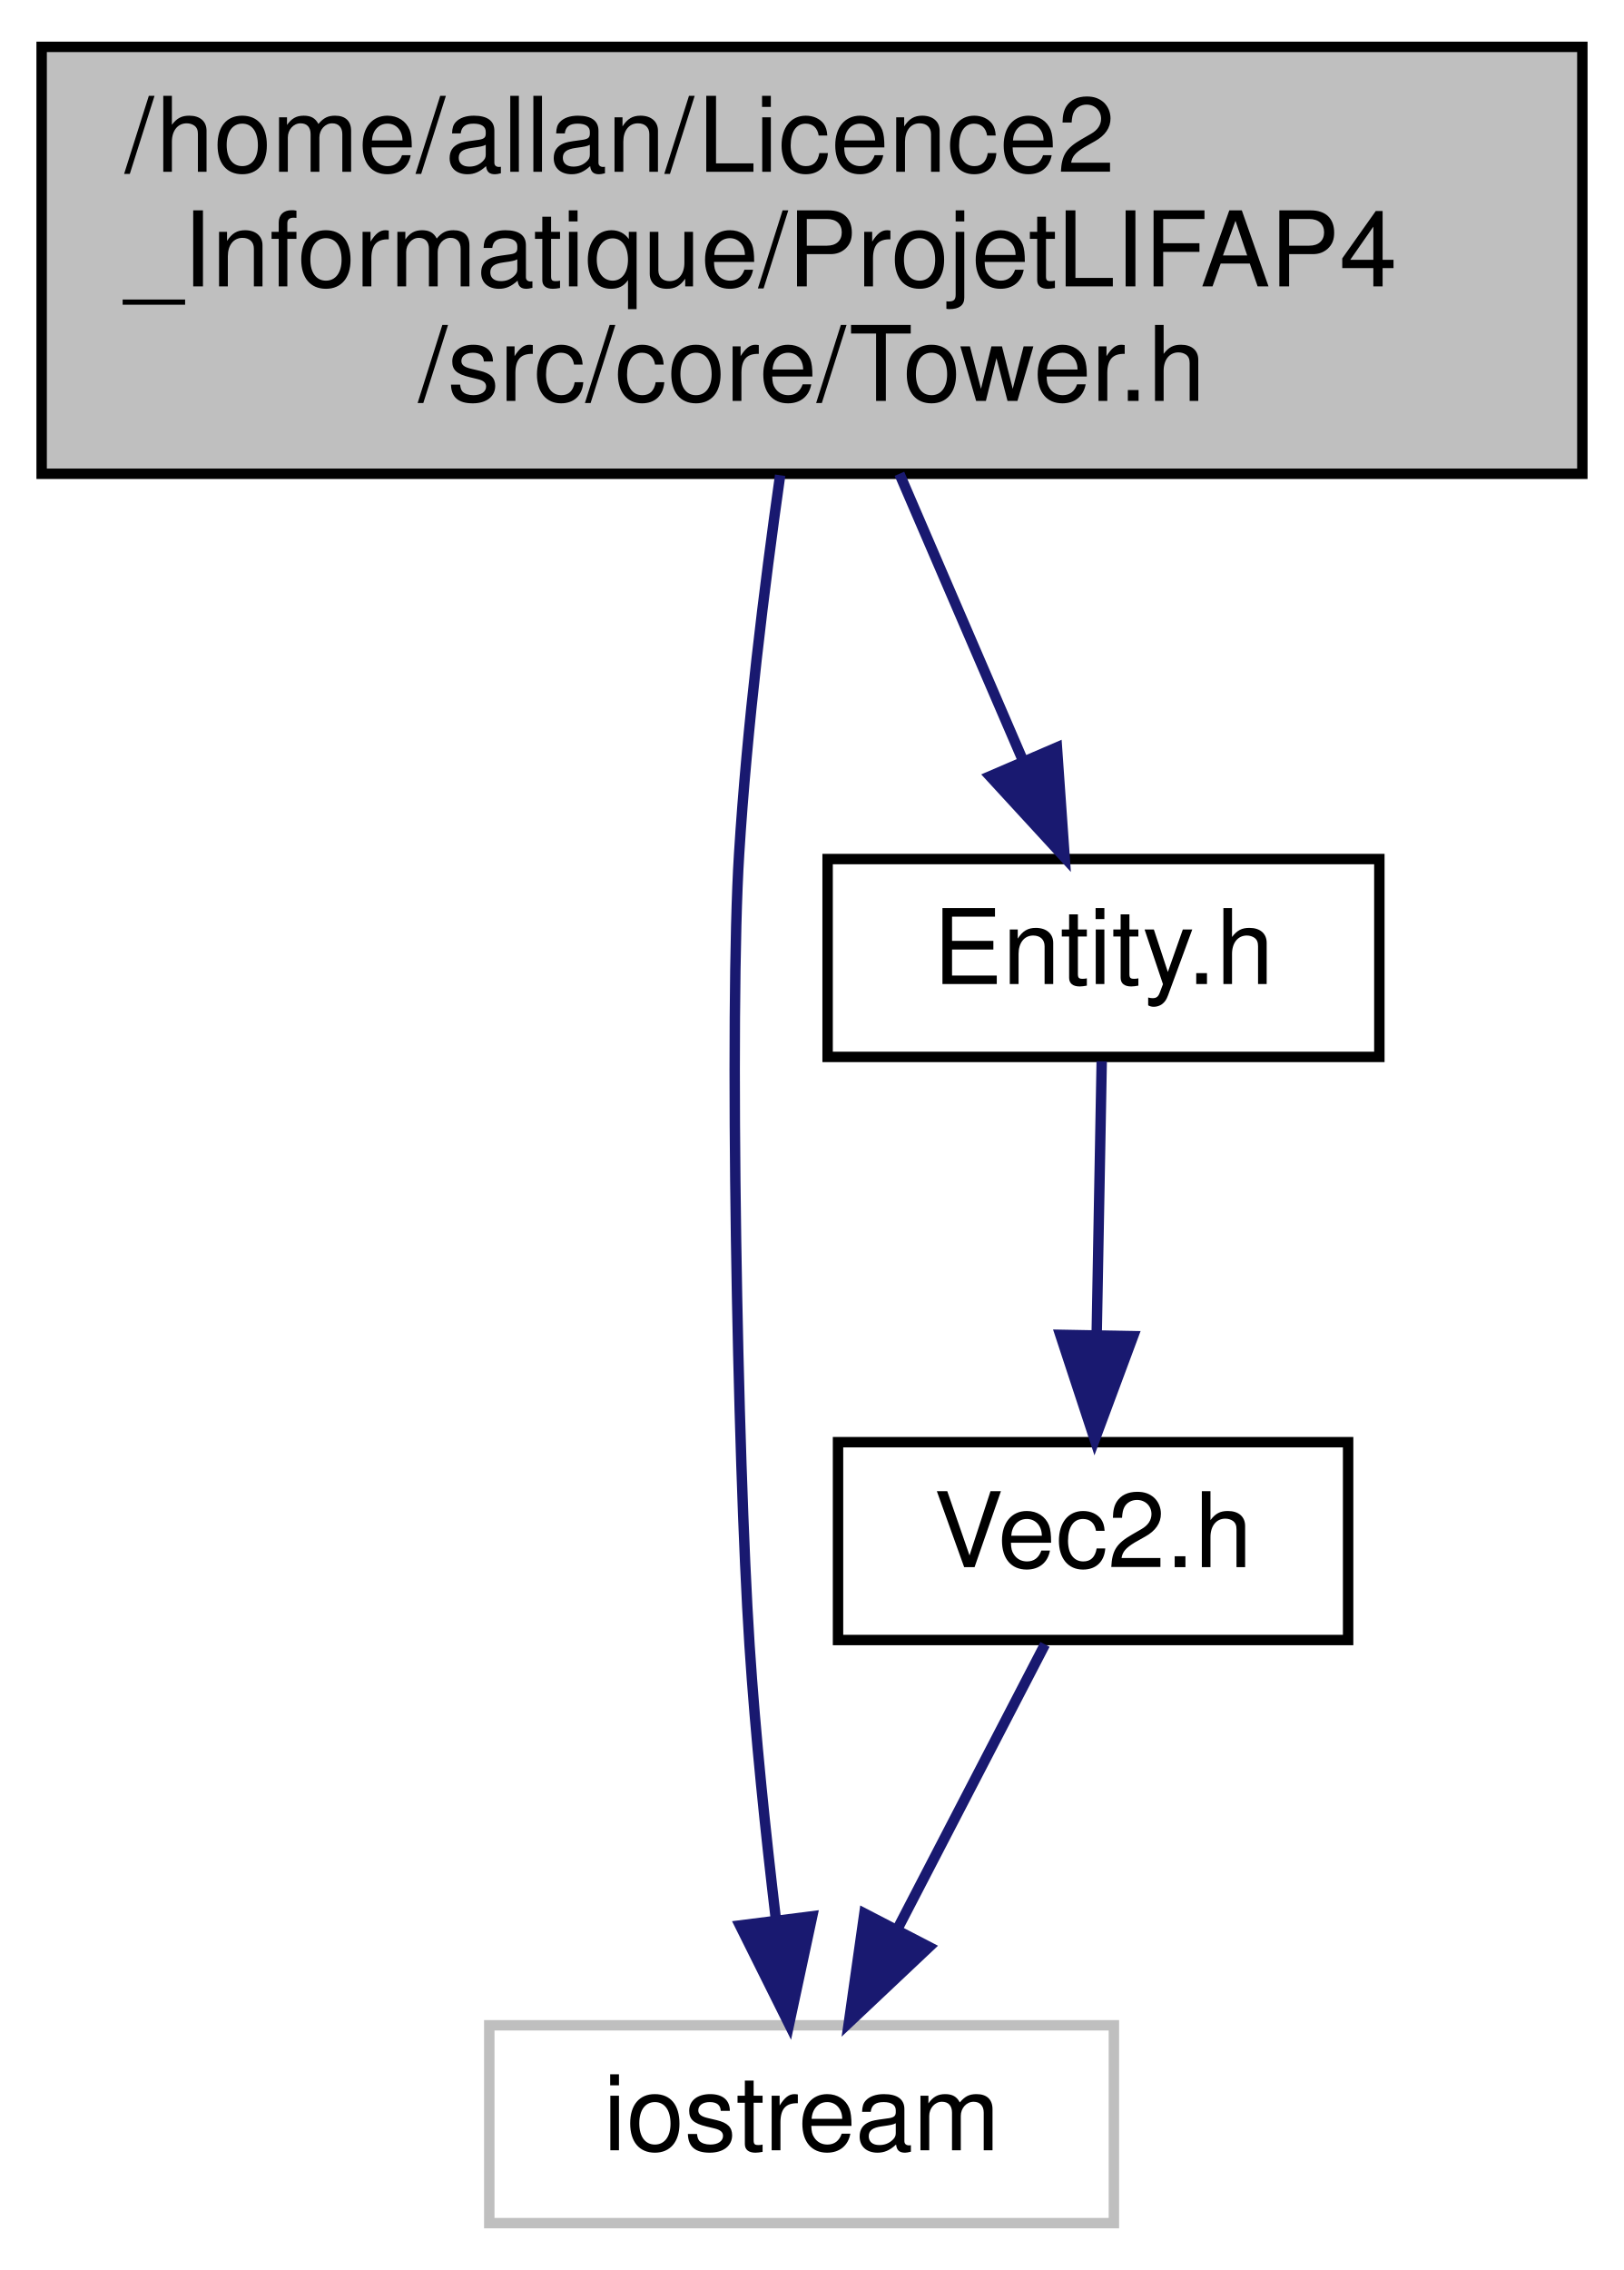
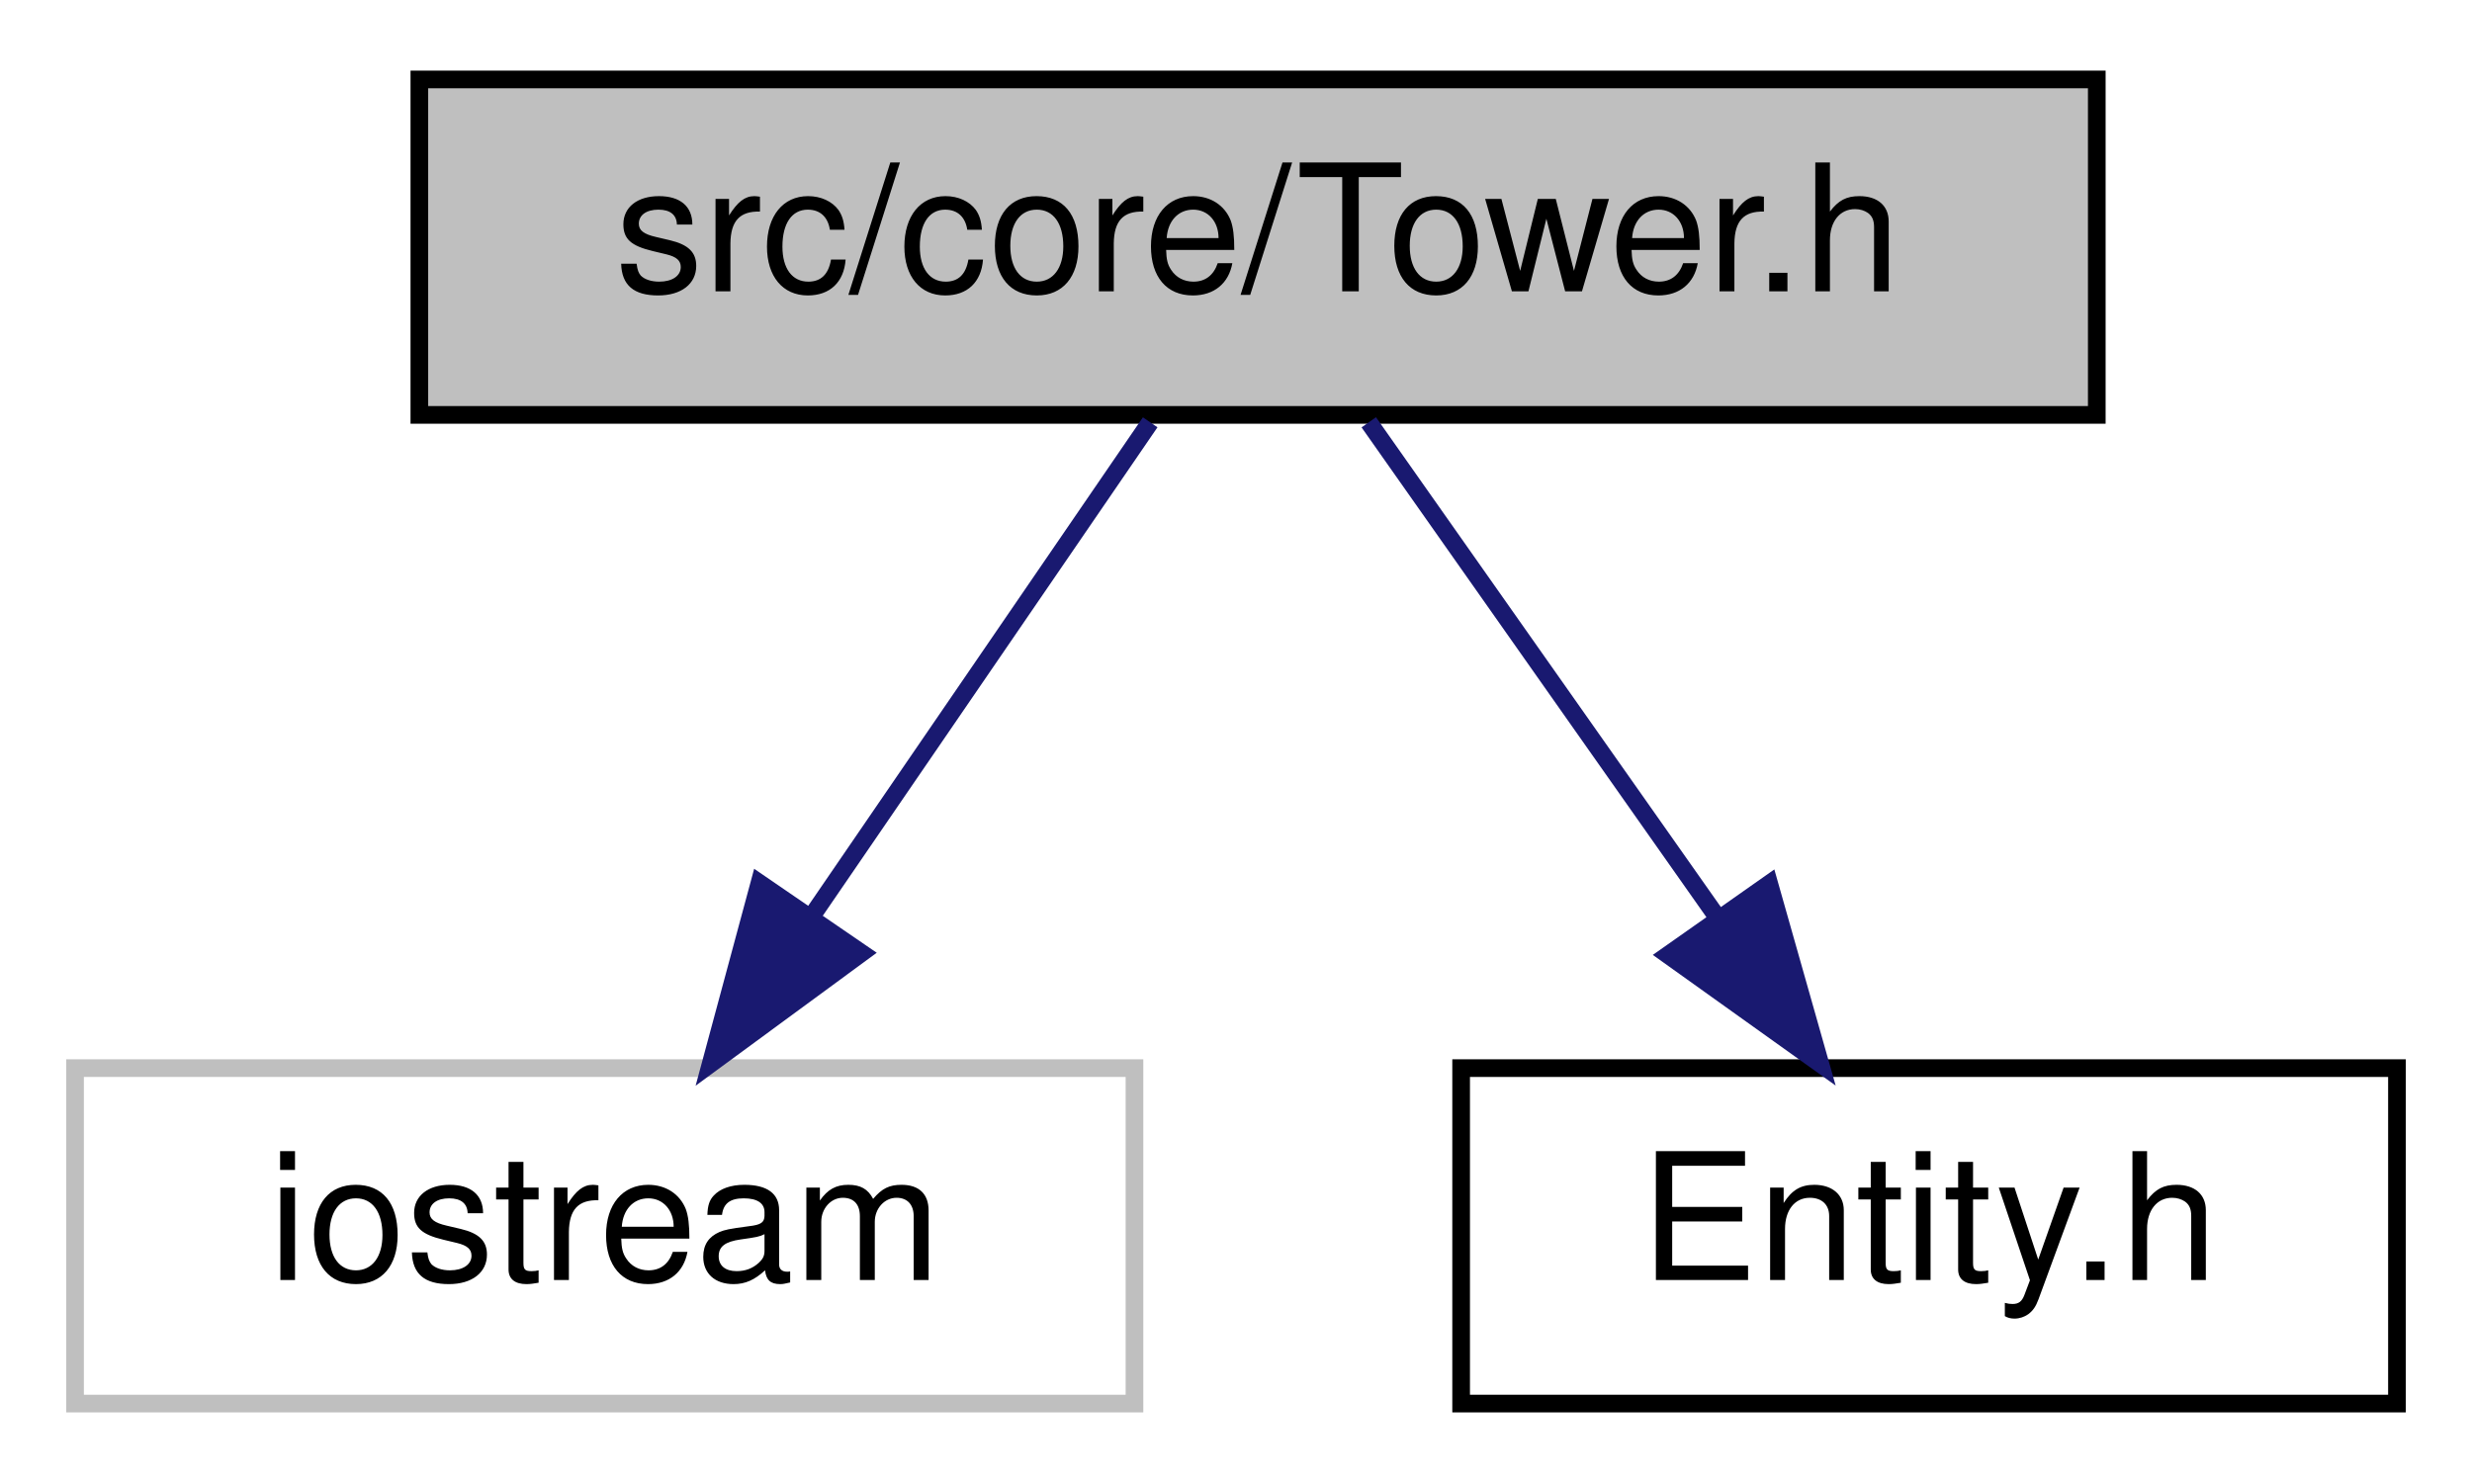
- <svg xmlns="http://www.w3.org/2000/svg" xmlns:xlink="http://www.w3.org/1999/xlink" width="156pt" height="218pt" viewBox="0.00 0.00 156.00 218.00">
-   <g id="graph0" class="graph" transform="scale(1 1) rotate(0) translate(4 214)">
+ <svg xmlns="http://www.w3.org/2000/svg" xmlns:xlink="http://www.w3.org/1999/xlink" width="140pt" height="84pt" viewBox="0.00 0.00 139.50 84.00">
+   <g id="graph0" class="graph" transform="scale(1 1) rotate(0) translate(4 80)">
    <g id="node1" class="node">
      <g id="a_node1">
        <a xlink:title=" ">
-           <polygon fill="#bfbfbf" stroke="black" points="0,-168.5 0,-209.5 148,-209.5 148,-168.5 0,-168.5" />
-           <text text-anchor="start" x="8" y="-197.5" font-family="Helvetica,sans-Serif" font-size="10.00">/home/allan/Licence2</text>
-           <text text-anchor="start" x="8" y="-186.5" font-family="Helvetica,sans-Serif" font-size="10.00">_Informatique/ProjetLIFAP4</text>
-           <text text-anchor="middle" x="74" y="-175.5" font-family="Helvetica,sans-Serif" font-size="10.00">/src/core/Tower.h</text>
+           <polygon fill="#bfbfbf" stroke="black" points="19.5,-56.5 19.5,-75.5 114.5,-75.5 114.5,-56.5 19.5,-56.5" />
+           <text text-anchor="middle" x="67" y="-63.5" font-family="Helvetica,sans-Serif" font-size="10.00">src/core/Tower.h</text>
        </a>
      </g>
    </g>
    <g id="node2" class="node">
      <g id="a_node2">
        <a xlink:title=" ">
-           <polygon fill="none" stroke="#bfbfbf" points="43,-0.5 43,-19.5 103,-19.5 103,-0.5 43,-0.5" />
-           <text text-anchor="middle" x="73" y="-7.5" font-family="Helvetica,sans-Serif" font-size="10.00">iostream</text>
+           <polygon fill="none" stroke="#bfbfbf" points="0,-0.5 0,-19.5 60,-19.5 60,-0.5 0,-0.5" />
+           <text text-anchor="middle" x="30" y="-7.5" font-family="Helvetica,sans-Serif" font-size="10.00">iostream</text>
        </a>
      </g>
    </g>
    <g id="edge1" class="edge">
-       <path fill="none" stroke="midnightblue" d="M70.94,-168.36C69.42,-157.64 67.75,-144.13 67,-132 66.05,-116.75 66.83,-74.13 68,-56 68.56,-47.36 69.56,-37.83 70.52,-29.77" />
-       <polygon fill="midnightblue" stroke="midnightblue" points="74.02,-29.97 71.8,-19.61 67.08,-29.09 74.02,-29.97" />
+       <path fill="none" stroke="midnightblue" d="M60.89,-56.08C55.72,-48.53 48.15,-37.49 41.81,-28.23" />
+       <polygon fill="midnightblue" stroke="midnightblue" points="44.54,-26.02 36,-19.75 38.76,-29.98 44.54,-26.02" />
    </g>
    <g id="node3" class="node">
      <g id="a_node3">
-         <a xlink:href="_entity_8h.html" target="_top" xlink:title=" ">
-           <polygon fill="none" stroke="black" points="75.5,-112.5 75.5,-131.5 128.5,-131.5 128.5,-112.5 75.5,-112.5" />
-           <text text-anchor="middle" x="102" y="-119.5" font-family="Helvetica,sans-Serif" font-size="10.00">Entity.h</text>
+         <a xlink:href="_entity_8h.html" target="_top" xlink:title="Définition des donées membres et des fonctions membres de la classe Entity.">
+           <polygon fill="none" stroke="black" points="78.5,-0.5 78.5,-19.5 131.5,-19.5 131.5,-0.5 78.5,-0.5" />
+           <text text-anchor="middle" x="105" y="-7.5" font-family="Helvetica,sans-Serif" font-size="10.00">Entity.h</text>
        </a>
      </g>
    </g>
    <g id="edge2" class="edge">
-       <path fill="none" stroke="midnightblue" d="M82.4,-168.5C86.16,-159.78 90.56,-149.56 94.24,-141.02" />
-       <polygon fill="midnightblue" stroke="midnightblue" points="97.53,-142.22 98.27,-131.65 91.1,-139.45 97.53,-142.22" />
-     </g>
-     <g id="node4" class="node">
-       <g id="a_node4">
-         <a xlink:href="_vec2_8h.html" target="_top" xlink:title=" ">
-           <polygon fill="none" stroke="black" points="76.5,-56.5 76.5,-75.5 125.5,-75.5 125.5,-56.5 76.5,-56.5" />
-           <text text-anchor="middle" x="101" y="-63.5" font-family="Helvetica,sans-Serif" font-size="10.00">Vec2.h</text>
-         </a>
-       </g>
-     </g>
-     <g id="edge3" class="edge">
-       <path fill="none" stroke="midnightblue" d="M101.83,-112.08C101.7,-105.01 101.52,-94.86 101.35,-85.99" />
-       <polygon fill="midnightblue" stroke="midnightblue" points="104.85,-85.68 101.16,-75.75 97.85,-85.81 104.85,-85.68" />
-     </g>
-     <g id="edge4" class="edge">
-       <path fill="none" stroke="midnightblue" d="M96.38,-56.08C92.54,-48.69 86.98,-37.95 82.24,-28.81" />
-       <polygon fill="midnightblue" stroke="midnightblue" points="85.25,-27.02 77.54,-19.75 79.03,-30.24 85.25,-27.02" />
+       <path fill="none" stroke="midnightblue" d="M73.27,-56.08C78.64,-48.46 86.52,-37.26 93.08,-27.94" />
+       <polygon fill="midnightblue" stroke="midnightblue" points="95.95,-29.94 98.84,-19.75 90.22,-25.91 95.95,-29.94" />
    </g>
  </g>
</svg>
